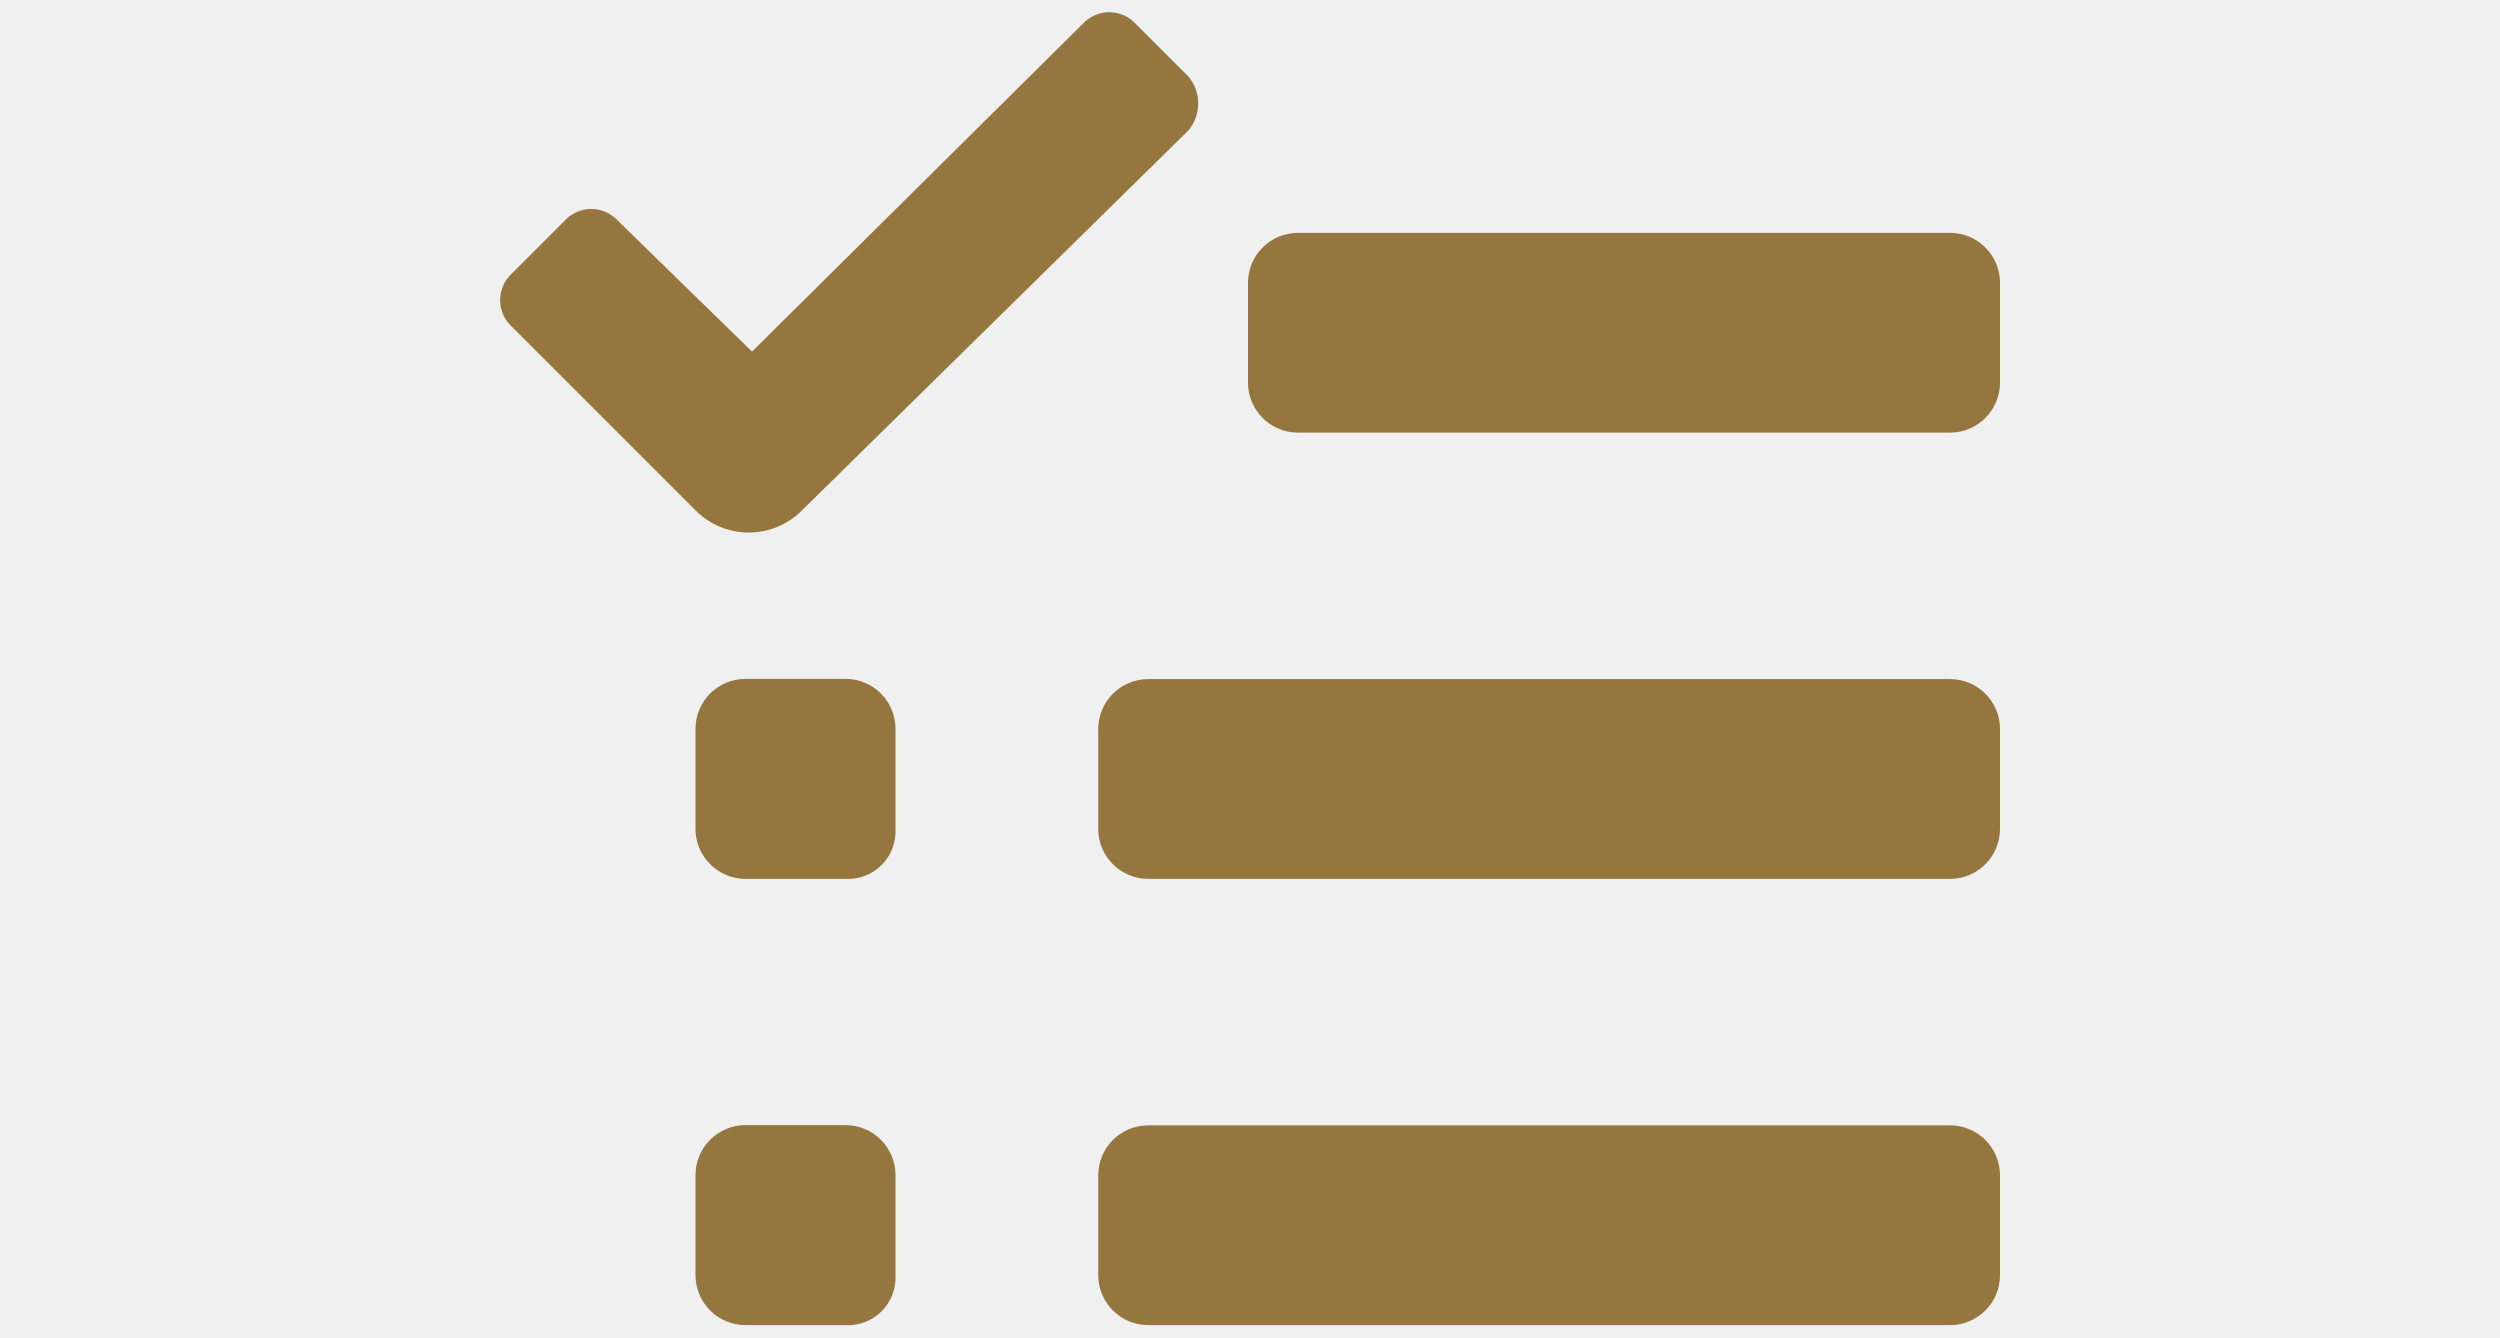
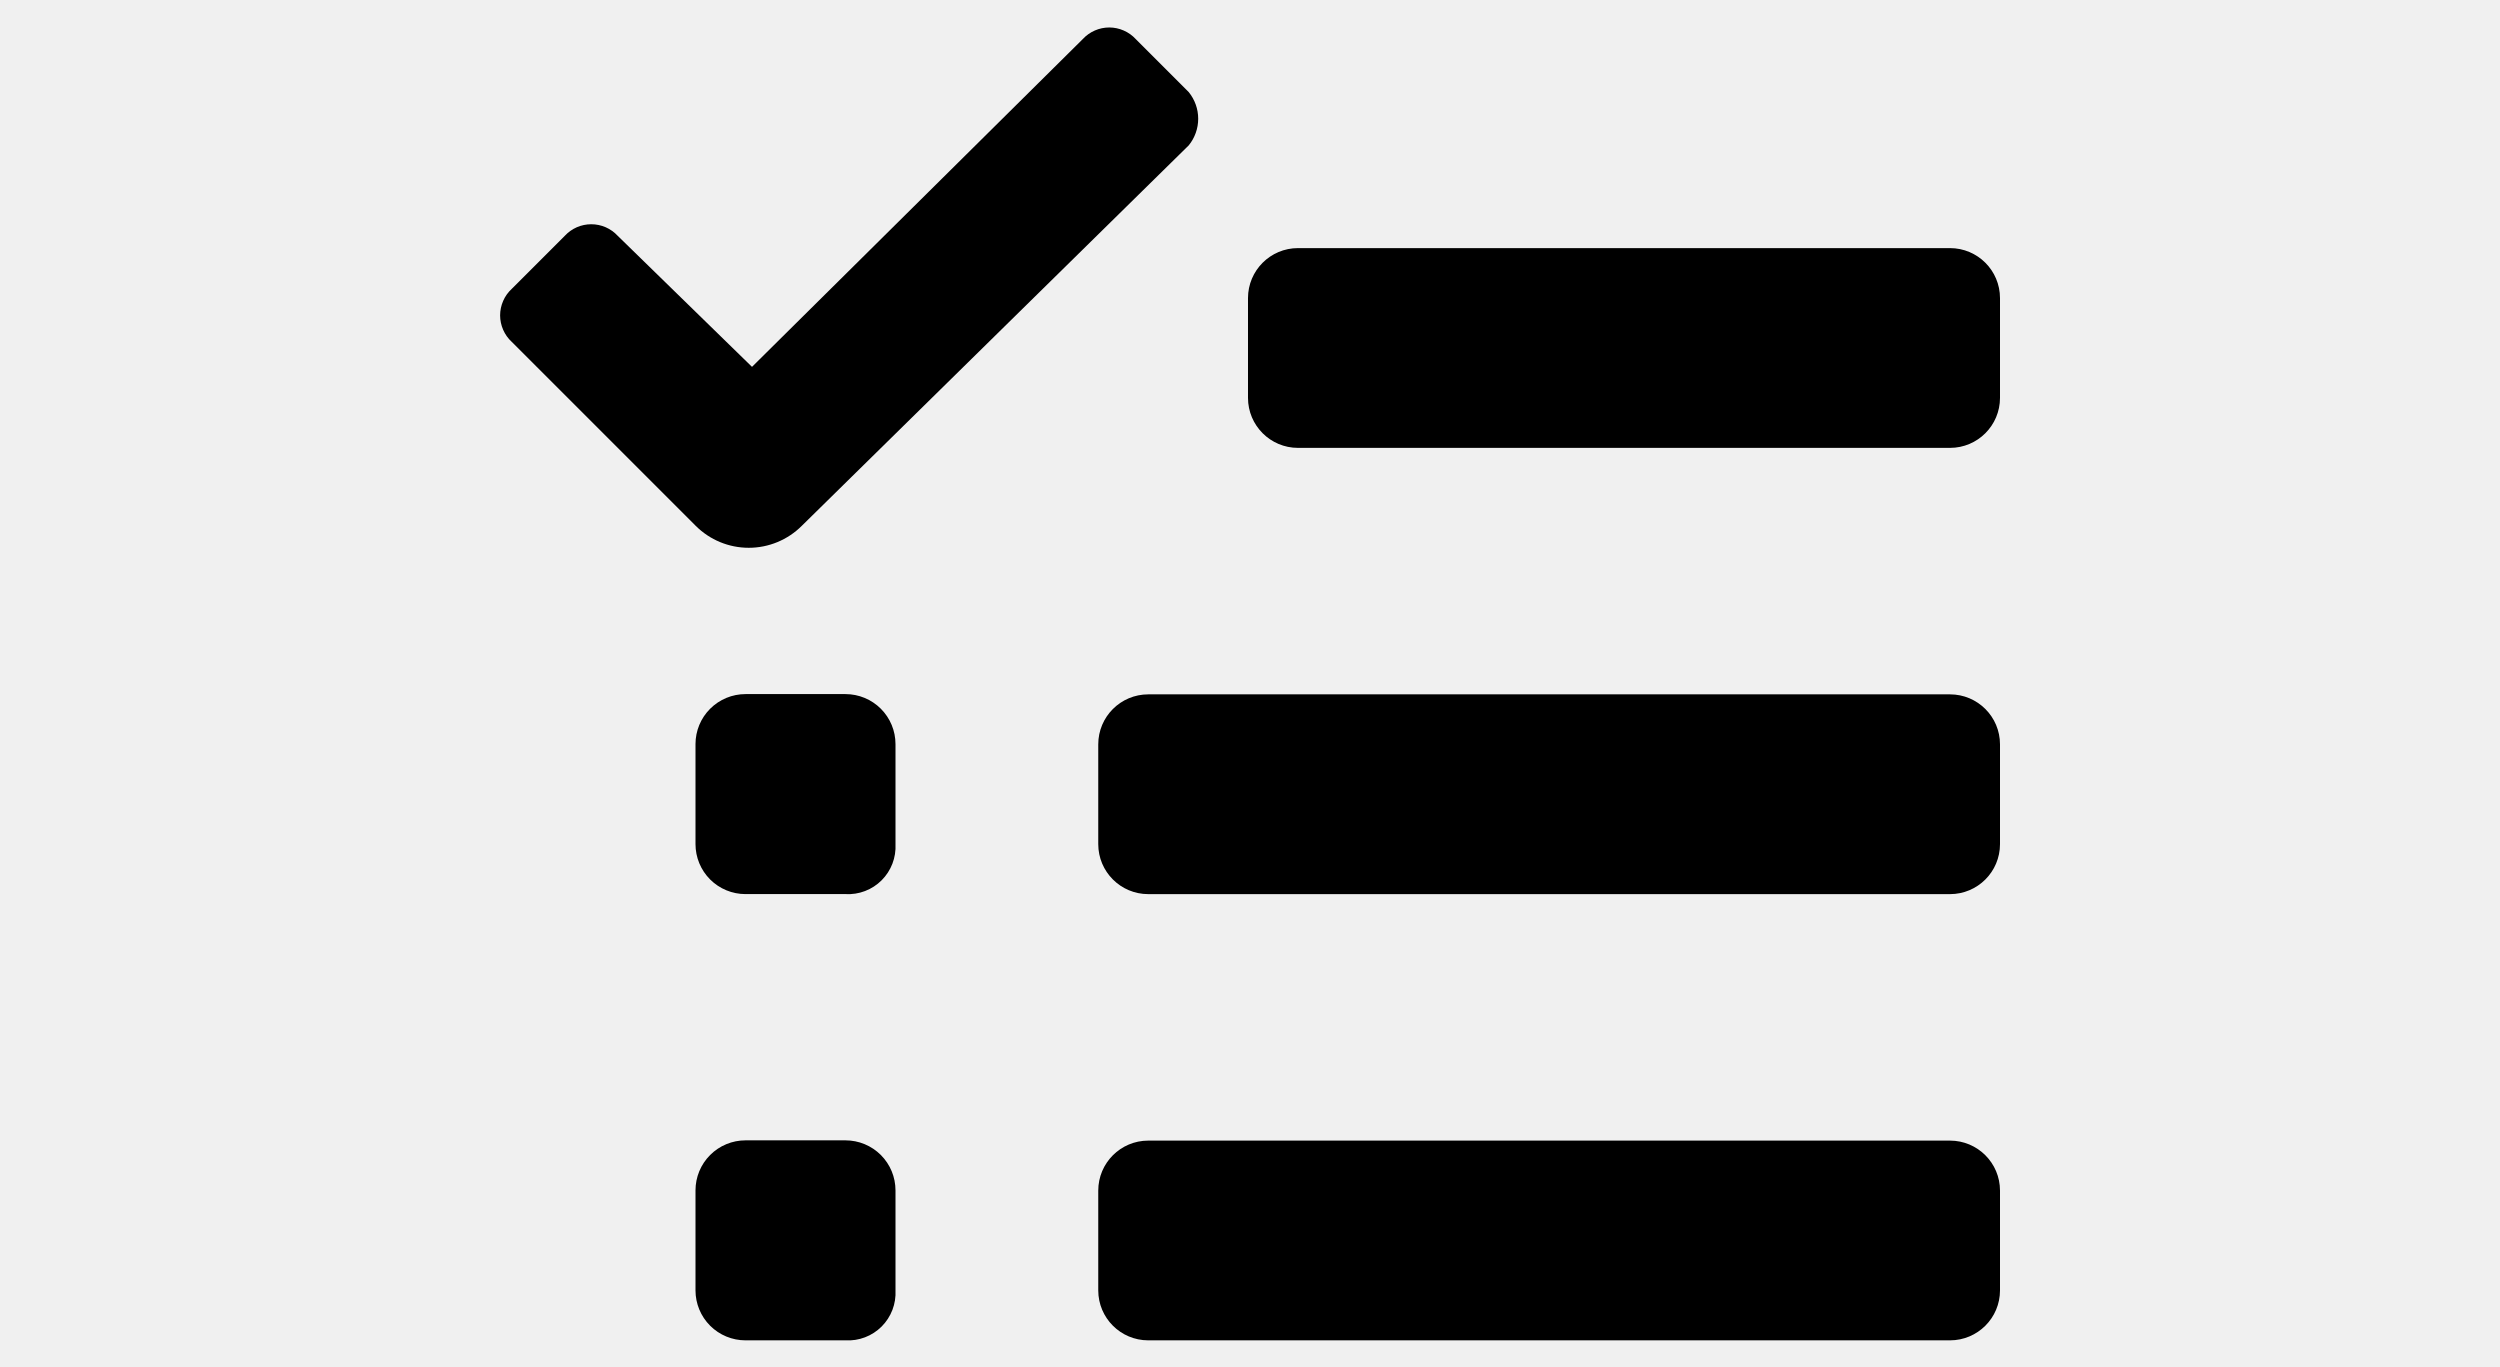
- <svg xmlns="http://www.w3.org/2000/svg" width="86" height="46" viewBox="0 0 86 46" fill="none">
-   <path d="M67.08 38.712H39.5C38.55 38.712 37.78 39.482 37.78 40.432V43.864C37.78 44.813 38.55 45.584 39.5 45.584H67.08C68.03 45.584 68.8 44.813 68.8 43.864V40.432C68.8 39.482 68.03 38.712 67.08 38.712Z" fill="#94763E" />
-   <path fill-rule="evenodd" clip-rule="evenodd" d="M29.085 45.584H25.645C25.189 45.584 24.751 45.402 24.429 45.08C24.106 44.757 23.925 44.32 23.925 43.864V40.424C23.925 39.967 24.106 39.53 24.429 39.207C24.751 38.885 25.189 38.704 25.645 38.704H29.085C29.541 38.704 29.979 38.885 30.301 39.207C30.624 39.53 30.805 39.967 30.805 40.424V43.864C30.817 44.093 30.781 44.322 30.699 44.536C30.617 44.751 30.491 44.945 30.329 45.107C30.166 45.27 29.972 45.396 29.757 45.478C29.543 45.56 29.314 45.596 29.085 45.584Z" fill="#94763E" />
-   <path fill-rule="evenodd" clip-rule="evenodd" d="M29.085 30.233H25.645C25.189 30.233 24.751 30.051 24.429 29.729C24.106 29.406 23.925 28.969 23.925 28.513V25.073C23.925 24.616 24.106 24.179 24.429 23.856C24.751 23.534 25.189 23.353 25.645 23.353H29.085C29.541 23.353 29.979 23.534 30.301 23.856C30.624 24.179 30.805 24.616 30.805 25.073V28.513C30.817 28.742 30.781 28.971 30.699 29.185C30.617 29.4 30.491 29.594 30.329 29.756C30.166 29.919 29.972 30.045 29.757 30.127C29.543 30.209 29.314 30.245 29.085 30.233Z" fill="#94763E" />
-   <path d="M67.08 23.361H39.5C38.55 23.361 37.78 24.131 37.78 25.081V28.513C37.78 29.462 38.55 30.233 39.5 30.233H67.08C68.03 30.233 68.8 29.462 68.8 28.513V25.081C68.8 24.131 68.03 23.361 67.08 23.361Z" fill="#94763E" />
-   <path d="M67.08 8.01H44.651C43.701 8.01 42.931 8.78 42.931 9.73V13.162C42.931 14.112 43.701 14.882 44.651 14.882H67.08C68.03 14.882 68.8 14.112 68.8 13.162V9.73C68.8 8.78 68.03 8.01 67.08 8.01Z" fill="#94763E" />
-   <path fill-rule="evenodd" clip-rule="evenodd" d="M40.893 2.644L39.07 0.82C38.954 0.694 38.813 0.594 38.656 0.525C38.499 0.456 38.33 0.42 38.158 0.42C37.987 0.42 37.817 0.456 37.66 0.525C37.504 0.594 37.363 0.694 37.247 0.82L25.869 12.095L21.251 7.589C21.135 7.463 20.994 7.362 20.837 7.293C20.68 7.224 20.51 7.188 20.339 7.188C20.168 7.188 19.998 7.224 19.841 7.293C19.684 7.362 19.544 7.463 19.427 7.589L17.604 9.412C17.478 9.528 17.377 9.669 17.309 9.826C17.24 9.983 17.204 10.152 17.204 10.323C17.204 10.495 17.24 10.664 17.309 10.821C17.377 10.978 17.478 11.119 17.604 11.235L23.934 17.565C24.418 18.048 25.073 18.319 25.757 18.319C26.441 18.319 27.096 18.048 27.58 17.565L40.893 4.475C41.103 4.216 41.218 3.893 41.218 3.56C41.218 3.226 41.103 2.903 40.893 2.644Z" fill="#94763E" />
+ <svg xmlns="http://www.w3.org/2000/svg" width="86" height="47" viewBox="0 0 86 47" fill="none">
+   <g clip-path="url(#clip0_1_1287)">
+     <path d="M67.08 39.237H39.5C38.55 39.237 37.78 40.007 37.78 40.957V44.389C37.78 45.338 38.55 46.108 39.5 46.108H67.08C68.03 46.108 68.8 45.338 68.8 44.389V40.957C68.8 40.007 68.03 39.237 67.08 39.237Z" fill="black" />
+     <path fill-rule="evenodd" clip-rule="evenodd" d="M29.085 46.108H25.645C25.189 46.108 24.751 45.927 24.429 45.605C24.106 45.282 23.925 44.845 23.925 44.389V40.949C23.925 40.492 24.106 40.055 24.429 39.732C24.751 39.41 25.189 39.228 25.645 39.228H29.085C29.541 39.228 29.979 39.41 30.301 39.732C30.624 40.055 30.805 40.492 30.805 40.949V44.389C30.817 44.618 30.781 44.847 30.699 45.061C30.617 45.275 30.491 45.47 30.329 45.632C30.166 45.795 29.972 45.921 29.757 46.003C29.543 46.085 29.314 46.121 29.085 46.108Z" fill="black" />
+     <path fill-rule="evenodd" clip-rule="evenodd" d="M29.085 30.757H25.645C25.189 30.757 24.751 30.576 24.429 30.254C24.106 29.931 23.925 29.494 23.925 29.037V25.597C23.925 25.141 24.106 24.704 24.429 24.381C24.751 24.059 25.189 23.877 25.645 23.877H29.085C29.541 23.877 29.979 24.059 30.301 24.381C30.624 24.704 30.805 25.141 30.805 25.597V29.037C30.817 29.267 30.781 29.496 30.699 29.71C30.617 29.924 30.491 30.119 30.329 30.281C30.166 30.444 29.972 30.57 29.757 30.652C29.543 30.734 29.314 30.77 29.085 30.757Z" fill="black" />
+     <path d="M67.08 23.886H39.5C38.55 23.886 37.78 24.656 37.78 25.606V29.038C37.78 29.988 38.55 30.758 39.5 30.758H67.08C68.03 30.758 68.8 29.988 68.8 29.038V25.606C68.8 24.656 68.03 23.886 67.08 23.886Z" fill="black" />
+     <path d="M67.08 8.535H44.651C43.701 8.535 42.931 9.305 42.931 10.255V13.687C42.931 14.636 43.701 15.407 44.651 15.407H67.08C68.03 15.407 68.8 14.636 68.8 13.687V10.255C68.8 9.305 68.03 8.535 67.08 8.535Z" fill="black" />
+     <path fill-rule="evenodd" clip-rule="evenodd" d="M40.893 3.169L39.07 1.345C38.954 1.219 38.813 1.119 38.656 1.05C38.499 0.981 38.33 0.945 38.158 0.945C37.987 0.945 37.817 0.981 37.66 1.05C37.504 1.119 37.363 1.219 37.247 1.345L25.869 12.62L21.251 8.114C21.135 7.988 20.994 7.887 20.837 7.818C20.68 7.749 20.51 7.714 20.339 7.714C20.168 7.714 19.998 7.749 19.841 7.818C19.684 7.887 19.544 7.988 19.427 8.114L17.604 9.937C17.478 10.053 17.377 10.194 17.309 10.351C17.24 10.508 17.204 10.677 17.204 10.848C17.204 11.02 17.24 11.189 17.309 11.346C17.377 11.503 17.478 11.644 17.604 11.76L23.934 18.09C24.418 18.573 25.073 18.844 25.757 18.844C26.441 18.844 27.096 18.573 27.58 18.09L40.893 5C41.103 4.742 41.218 4.418 41.218 4.085C41.218 3.751 41.103 3.428 40.893 3.169Z" fill="black" />
+   </g>
+   <defs>
+     <clipPath id="clip0_1_1287">
+       <rect width="86" height="46" fill="white" transform="translate(0 0.524902)" />
+     </clipPath>
+   </defs>
</svg>
